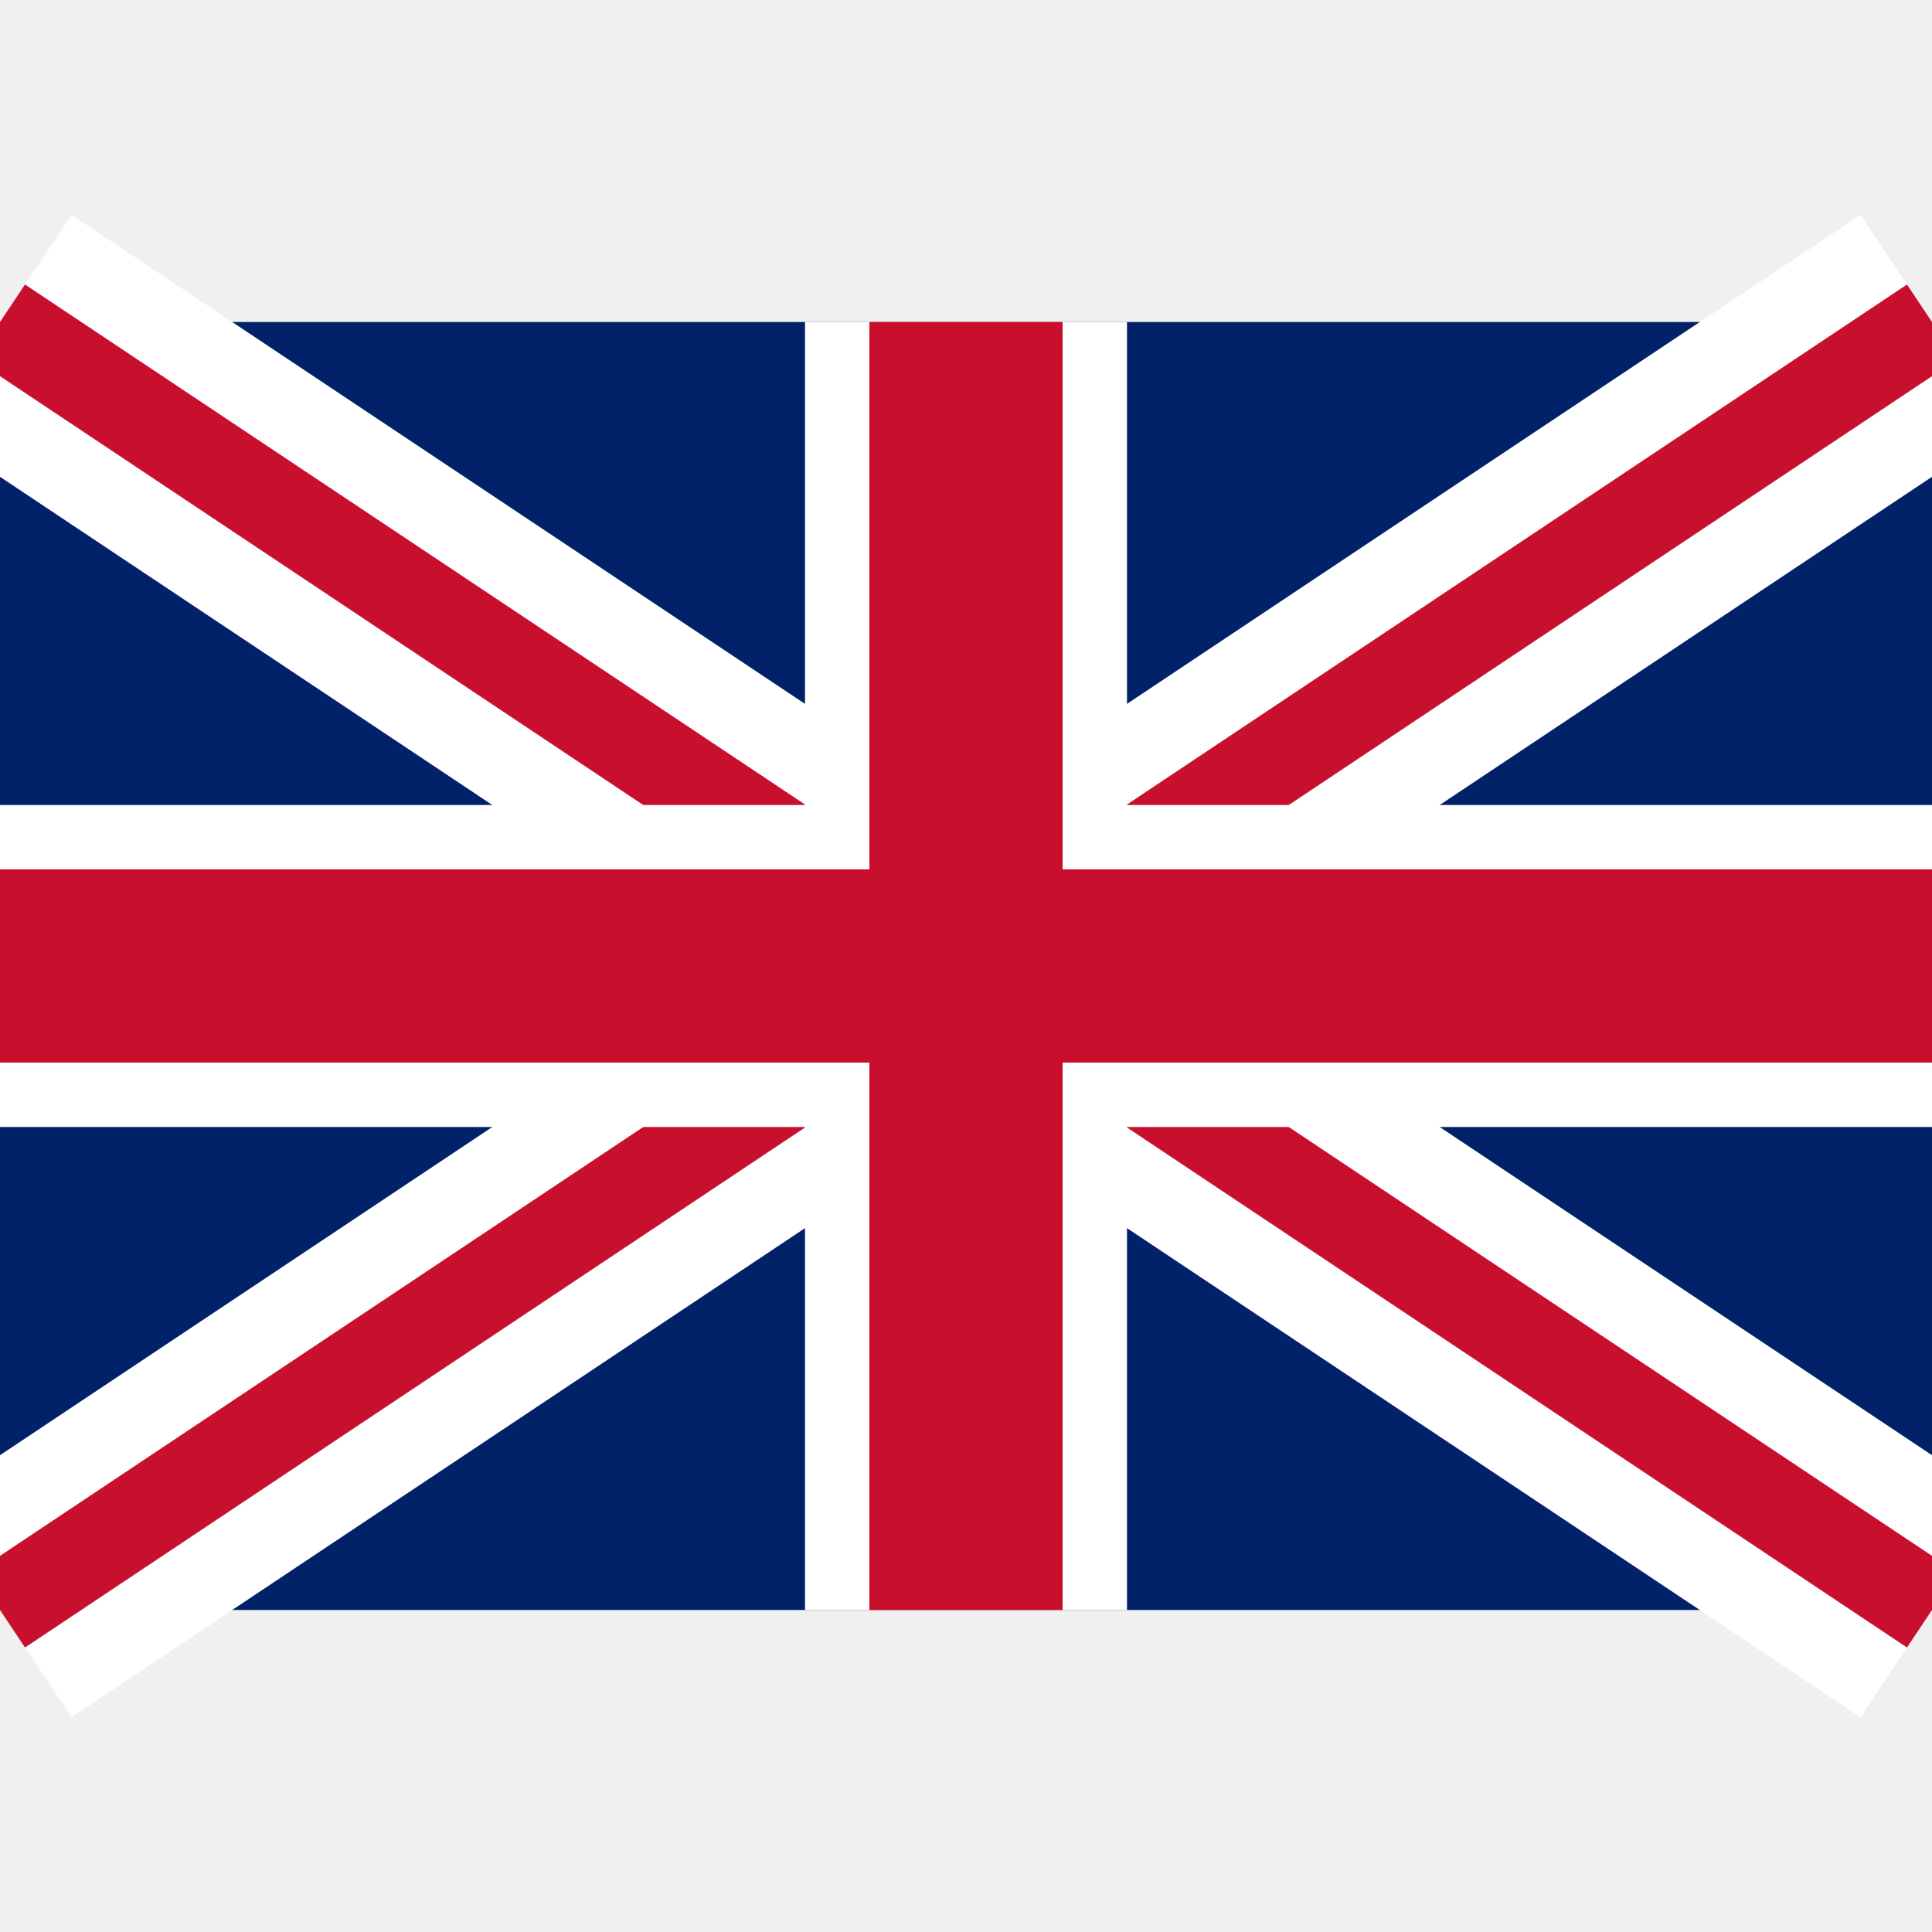
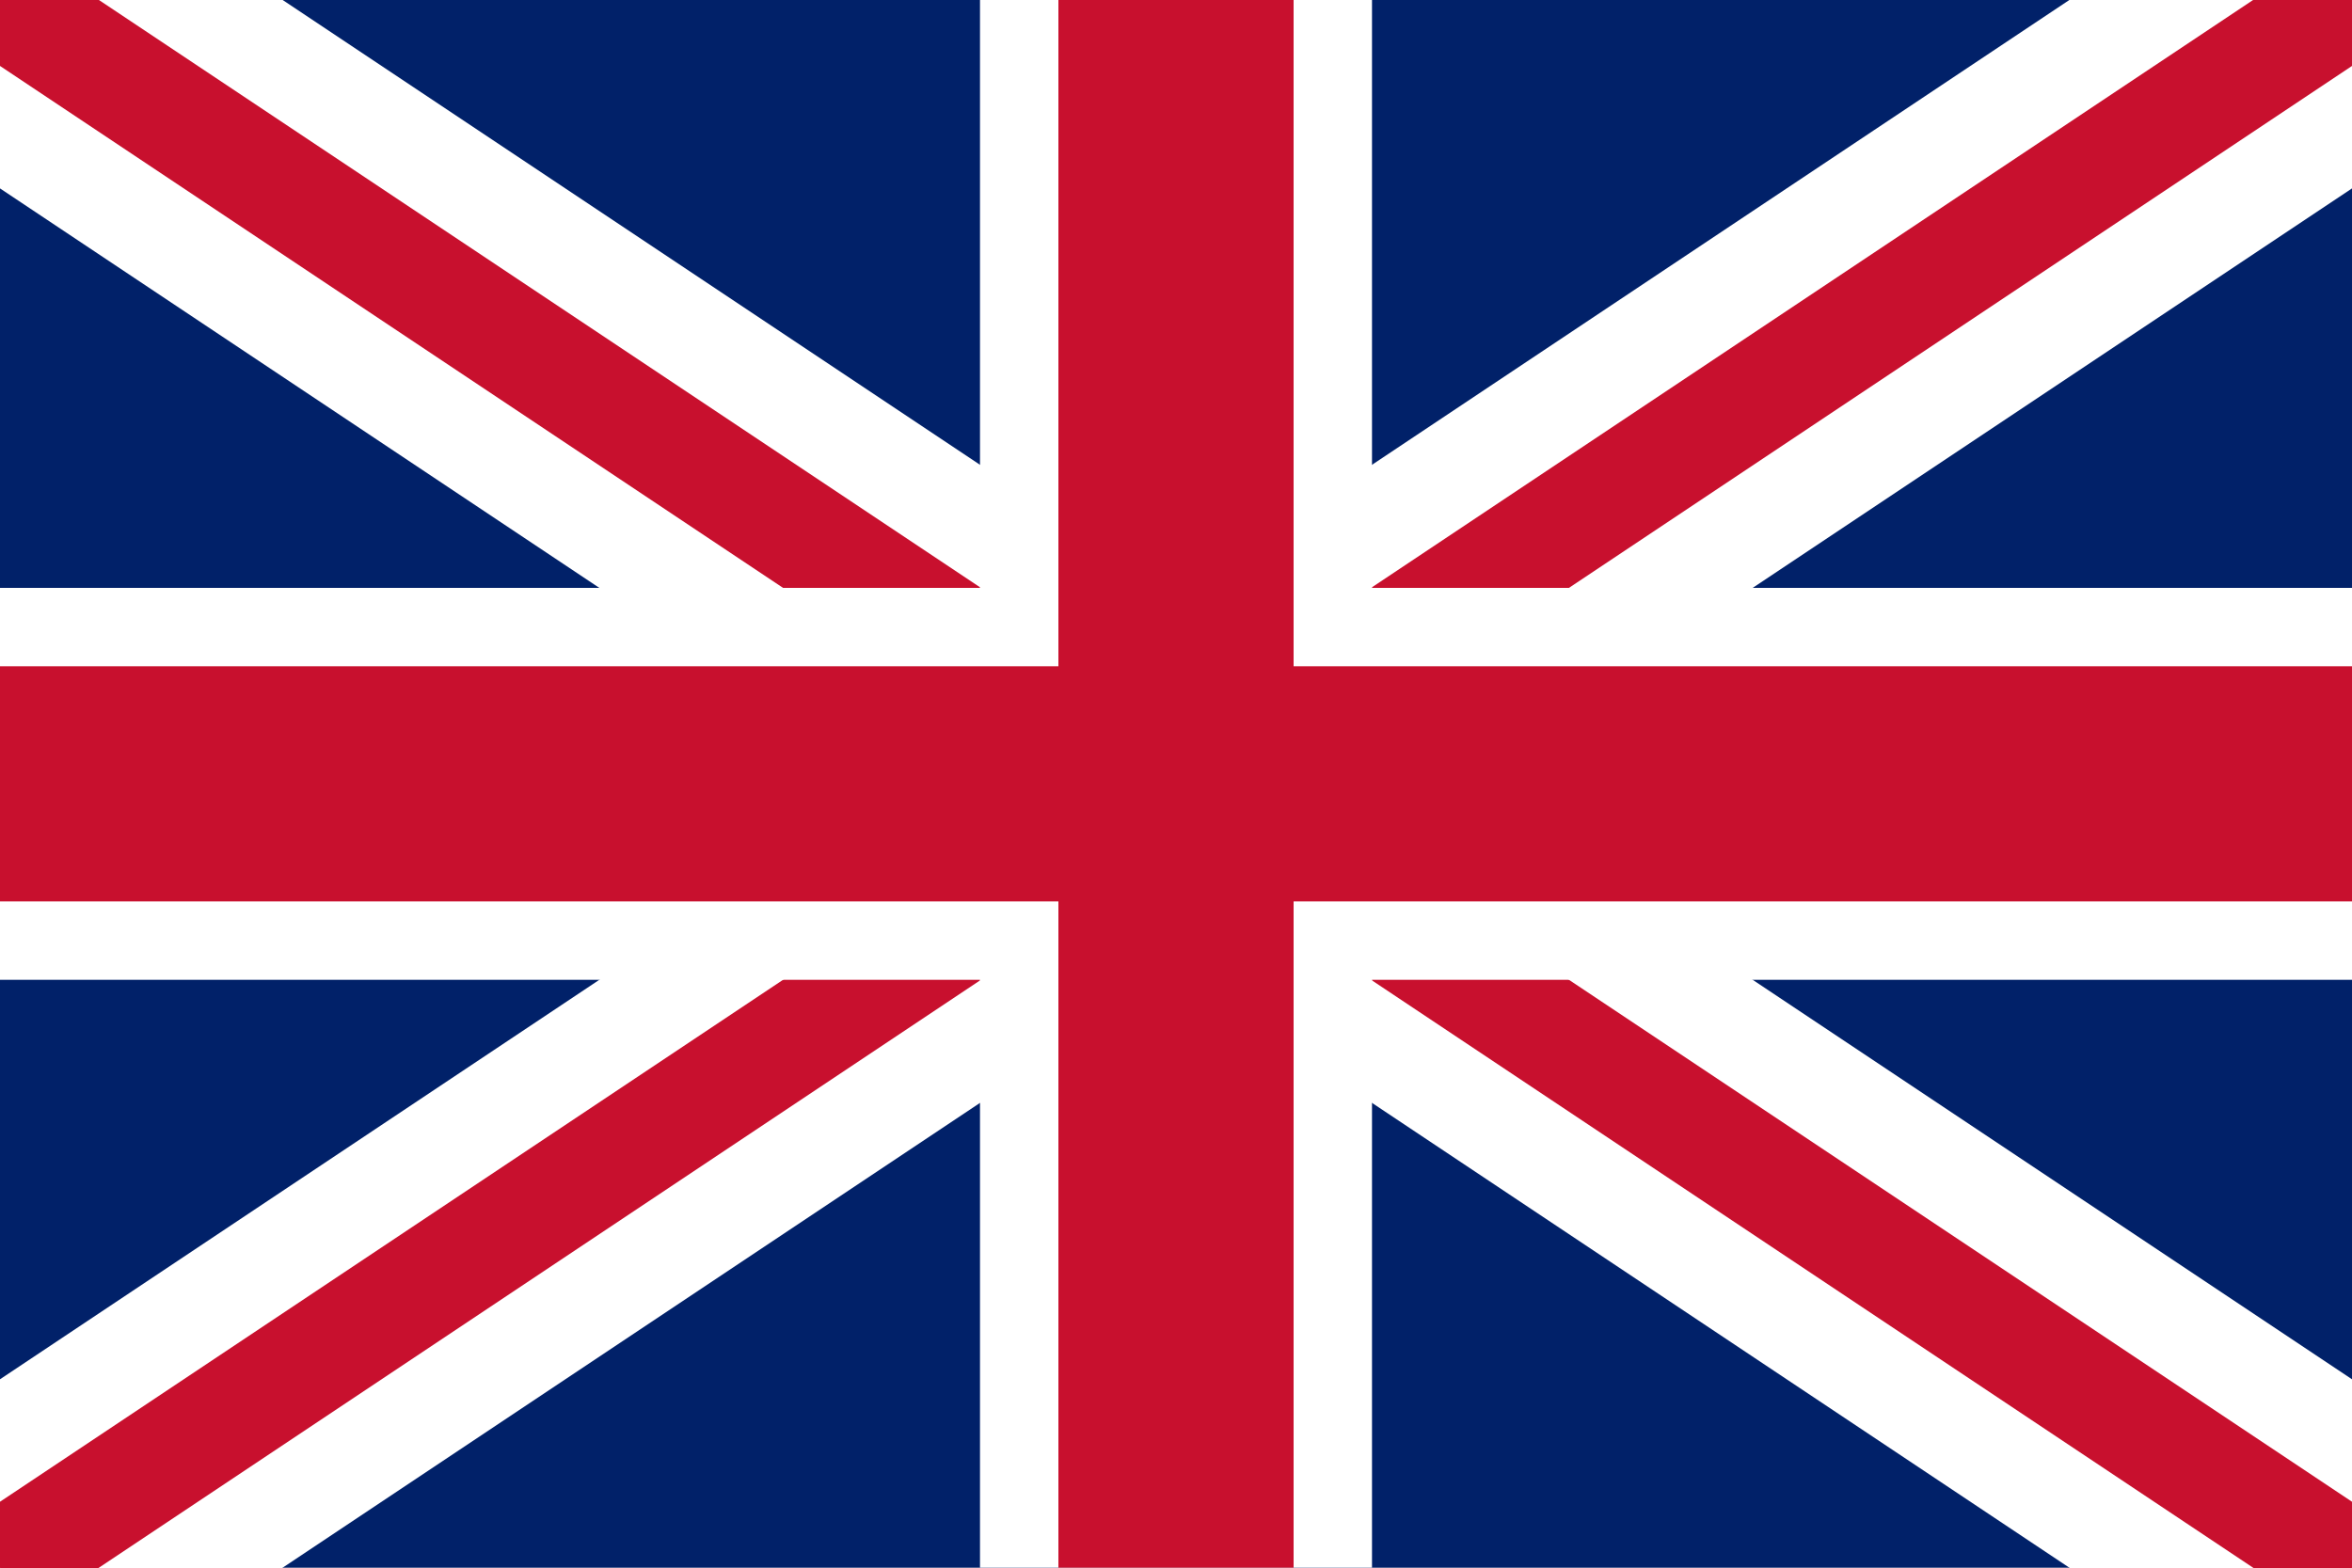
- <svg xmlns="http://www.w3.org/2000/svg" viewBox="0 0 100 100">
-   <svg viewBox="0 0 300 200">
-     <rect width="300" height="200" fill="#012169" />
-     <path d="M0,0 L300,200 M300,0 L0,200" stroke="white" stroke-width="40" />
-     <path d="M0,0 L300,200 M300,0 L0,200" stroke="#c8102e" stroke-width="14" />
-     <rect x="125" width="50" height="200" fill="white" />
-     <rect y="75" width="300" height="50" fill="white" />
-     <rect x="135" width="30" height="200" fill="#c8102e" />
-     <rect y="85" width="300" height="30" fill="#c8102e" />
-   </svg>
+ <svg xmlns="http://www.w3.org/2000/svg" viewBox="0 0 300 200">
+   <rect width="300" height="200" fill="#012169" />
+   <path d="M0,0 L300,200 M300,0 L0,200" stroke="white" stroke-width="40" />
+   <path d="M0,0 L300,200 M300,0 L0,200" stroke="#c8102e" stroke-width="14" />
+   <rect x="125" width="50" height="200" fill="white" />
+   <rect y="75" width="300" height="50" fill="white" />
+   <rect x="135" width="30" height="200" fill="#c8102e" />
+   <rect y="85" width="300" height="30" fill="#c8102e" />
</svg>
